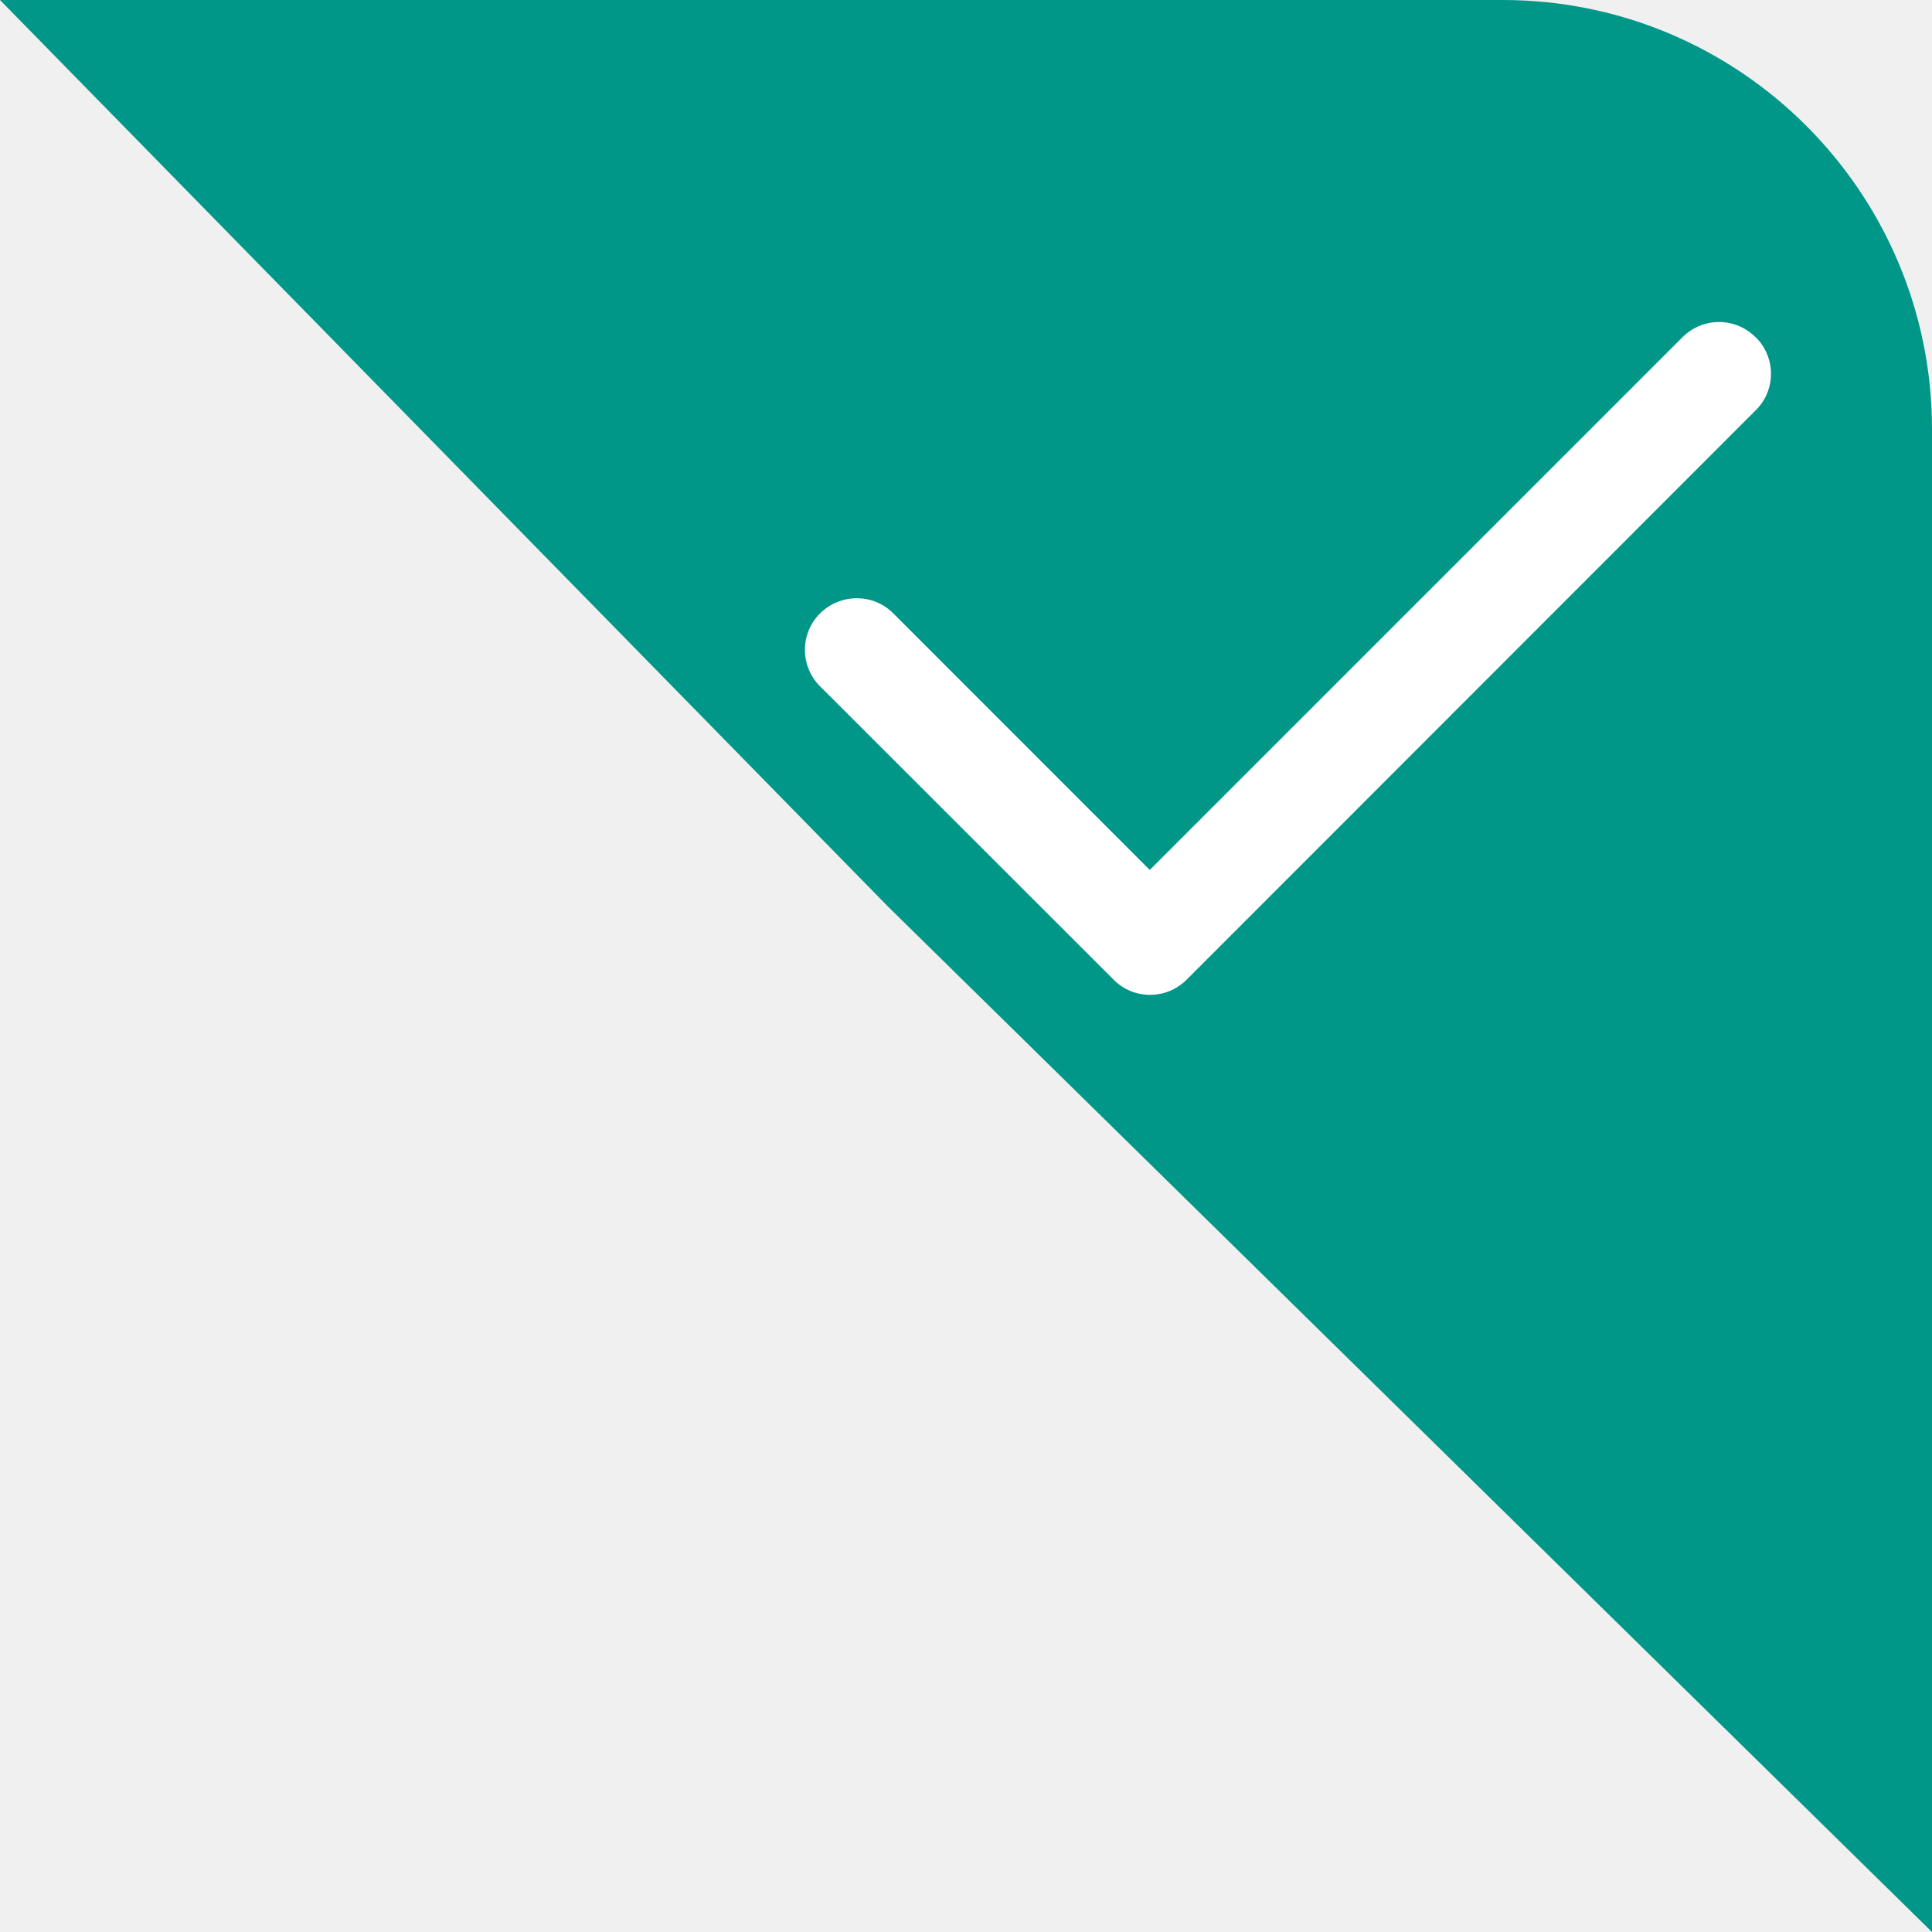
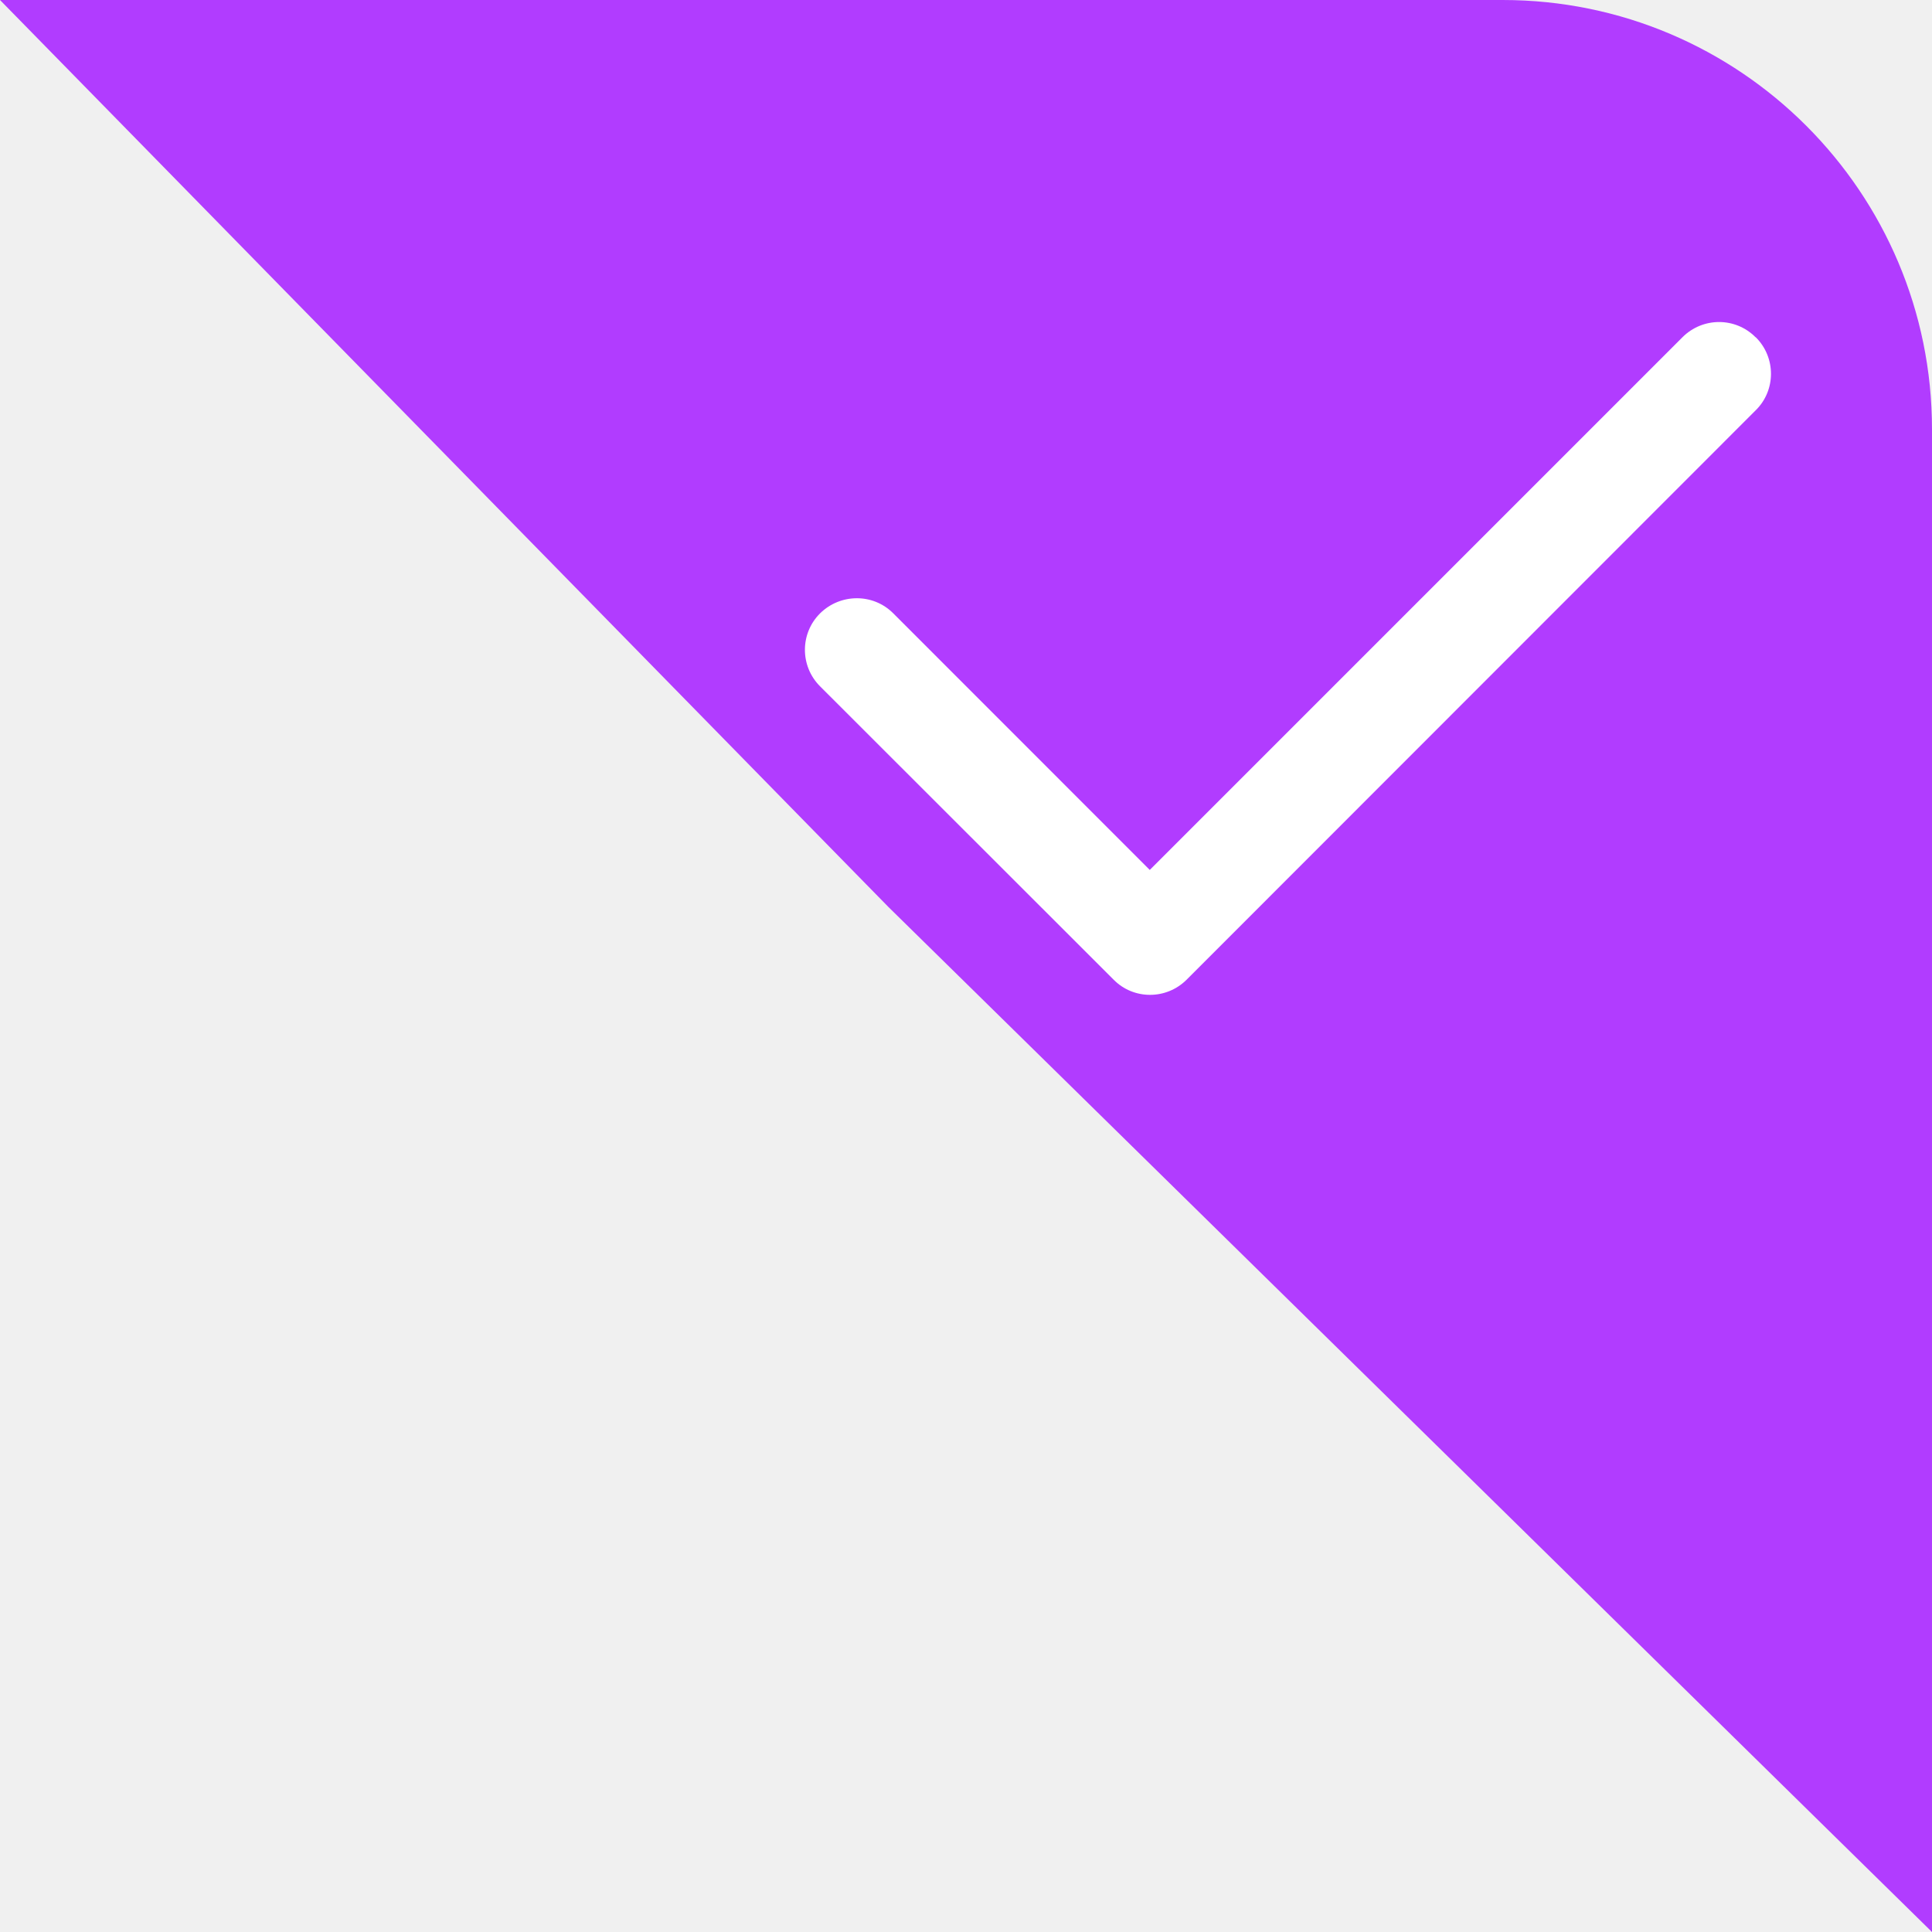
<svg xmlns="http://www.w3.org/2000/svg" width="18" height="18" fill="none" viewBox="0 0 18 18">
-   <path fill="#009688" d="M0 0H14C16.209 0 18 1.791 18 4V18L8.278 8.451L0 0Z" />
+   <path fill="#B13CFF" d="M0 0H14C16.209 0 18 1.791 18 4V18L8.278 8.451L0 0Z" />
  <path fill="#fff" d="M16.358 3.142C16.547 3.33 16.547 3.636 16.358 3.822L11.056 9.127C10.867 9.316 10.561 9.316 10.375 9.127L7.641 6.395C7.452 6.207 7.452 5.901 7.641 5.714C7.83 5.528 8.135 5.526 8.322 5.714L10.712 8.105L15.675 3.142C15.864 2.953 16.169 2.953 16.356 3.142H16.358Z" />
</svg>
